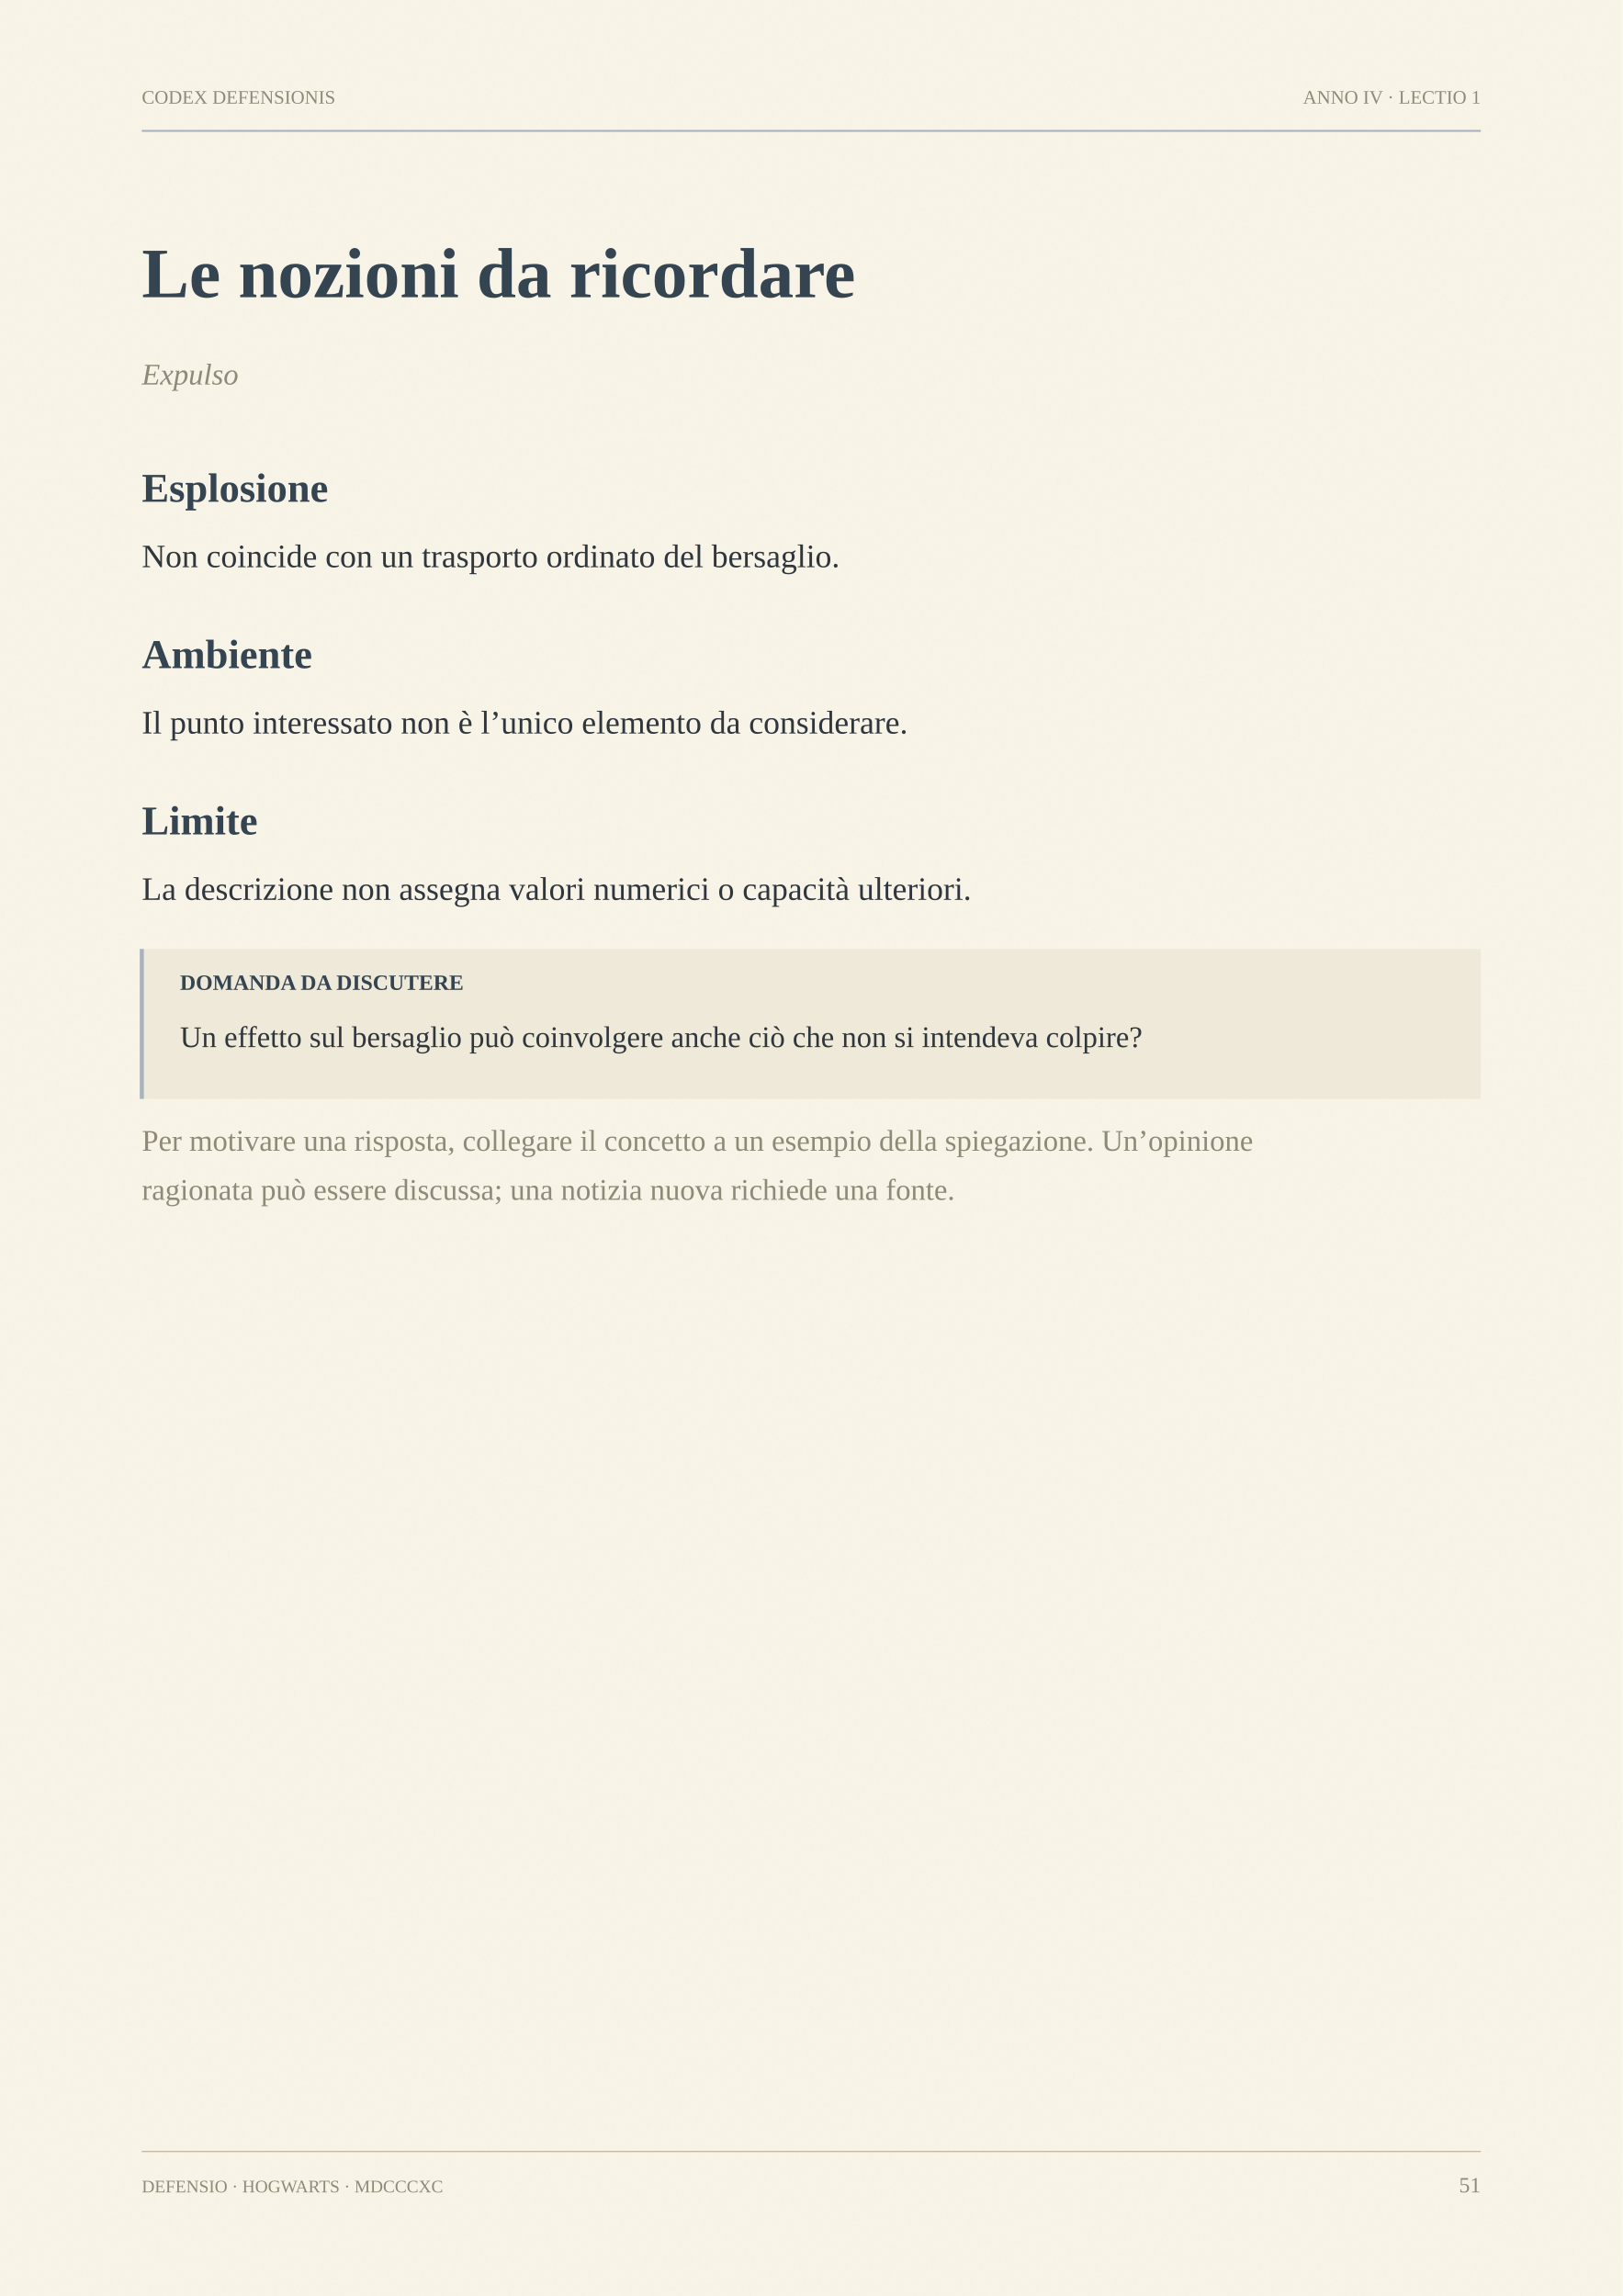
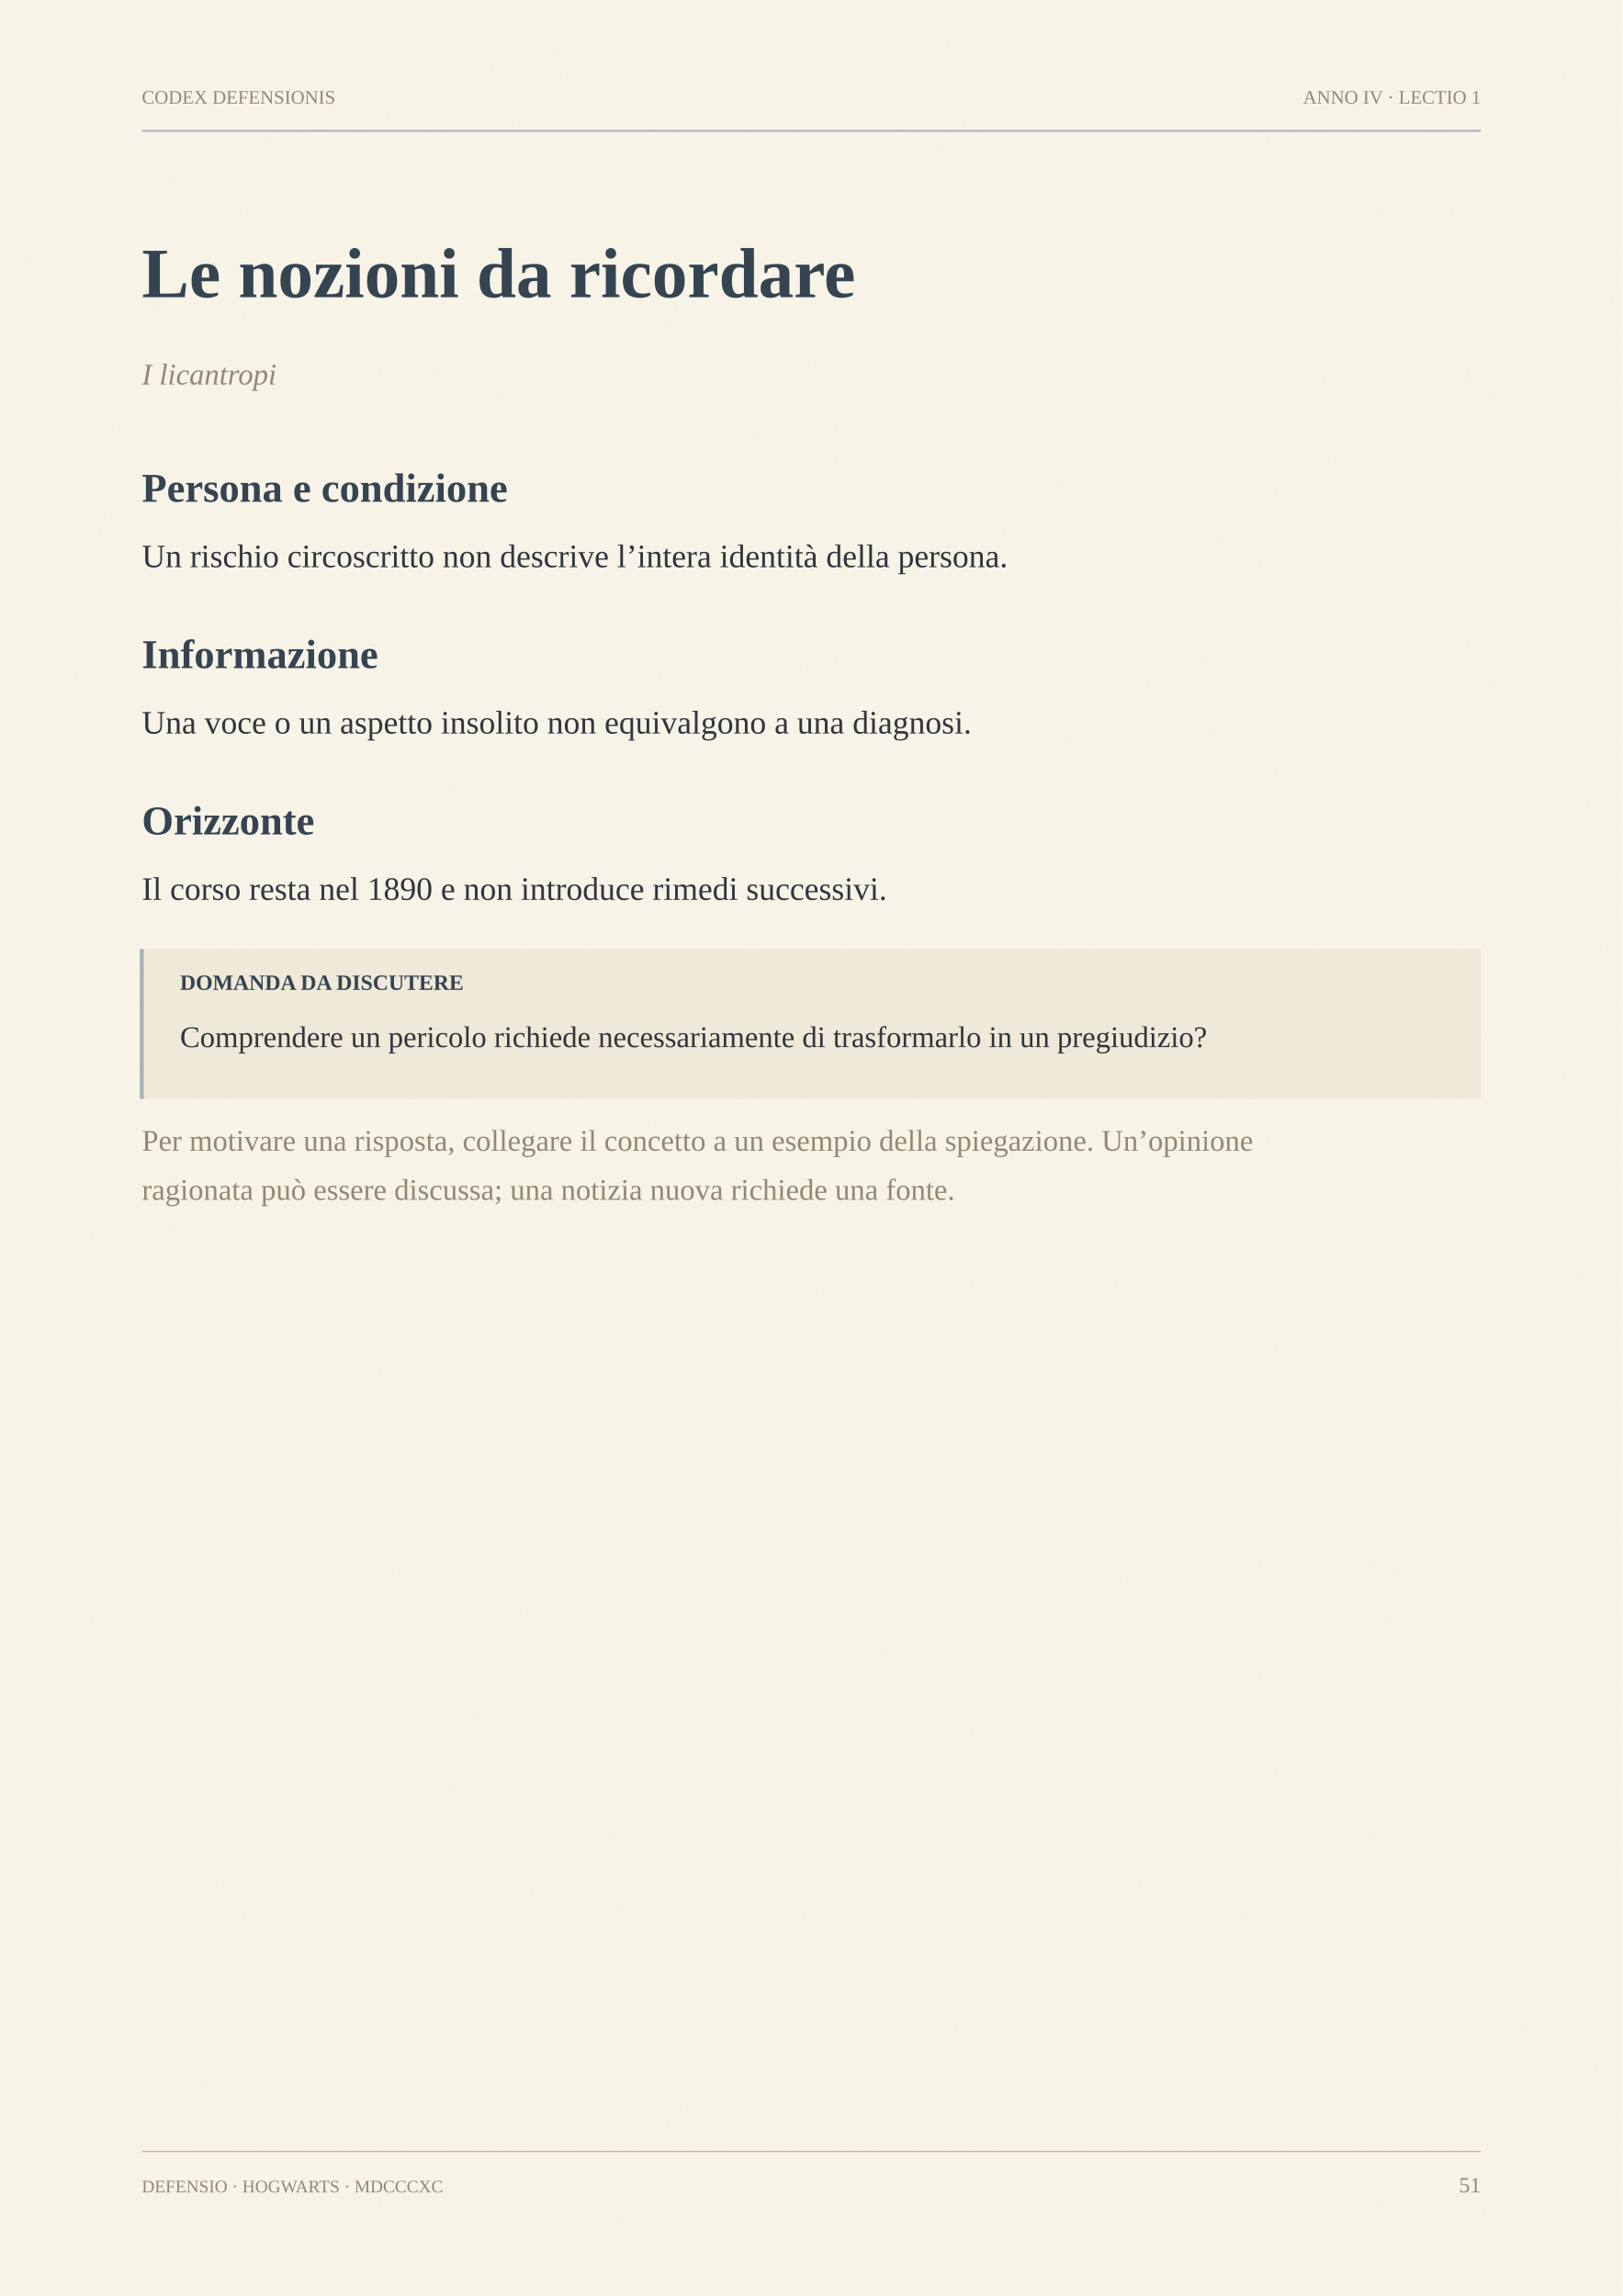
<svg xmlns="http://www.w3.org/2000/svg" width="595" height="842" viewBox="0 0 595 842">
  <defs>
    <filter id="grain">
      <feTurbulence type="fractalNoise" baseFrequency=".7" numOctaves="3" stitchTiles="stitch" />
      <feColorMatrix type="saturate" values="0" />
    </filter>
    <pattern id="paper" width="595" height="842" patternUnits="userSpaceOnUse">
      <rect width="595" height="842" filter="url(#grain)" opacity=".17" />
    </pattern>
    <linearGradient id="leather">
      <stop stop-color="#0e141a" />
      <stop offset=".12" stop-color="#394652" />
      <stop offset=".6" stop-color="#232f3b" />
      <stop offset="1" stop-color="#090e14" />
    </linearGradient>
  </defs>
  <rect width="595" height="842" fill="#f8f4e8" />
  <rect width="595" height="842" fill="url(#paper)" opacity=".17" />
  <text x="52" y="38" font-family="Georgia, Times New Roman, serif" font-size="7" fill="#8e8a76">CODEX DEFENSIONIS</text>
  <text x="543" y="38" font-family="Georgia, Times New Roman, serif" font-size="7" fill="#8e8a76" text-anchor="end">ANNO IV · LECTIO 1</text>
  <path d="M52 48H543" stroke="#a9b3bd" stroke-width=".7" />
  <text x="52" y="109" font-family="Georgia, Times New Roman, serif" font-size="26" fill="#354451" font-weight="bold">Le nozioni da ricordare</text>
-   <text x="52" y="141" font-family="Georgia, Times New Roman, serif" font-size="11" fill="#8e8a76" font-style="italic">Expulso</text>
-   <text x="52" y="184" font-family="Georgia, Times New Roman, serif" font-size="15" fill="#354451" font-weight="bold">Esplosione</text>
-   <text x="52" y="208" font-family="Georgia, Times New Roman, serif" font-size="12" fill="#30363d">Non coincide con un trasporto ordinato del bersaglio.</text>
-   <text x="52" y="245" font-family="Georgia, Times New Roman, serif" font-size="15" fill="#354451" font-weight="bold">Ambiente</text>
-   <text x="52" y="269" font-family="Georgia, Times New Roman, serif" font-size="12" fill="#30363d">Il punto interessato non è l’unico elemento da considerare.</text>
-   <text x="52" y="306" font-family="Georgia, Times New Roman, serif" font-size="15" fill="#354451" font-weight="bold">Limite</text>
-   <text x="52" y="330" font-family="Georgia, Times New Roman, serif" font-size="12" fill="#30363d">La descrizione non assegna valori numerici o capacità ulteriori.</text>
+   <text x="52" y="141" font-family="Georgia, Times New Roman, serif" font-size="11" fill="#8e8a76" font-style="italic">I licantropi</text>
+   <text x="52" y="184" font-family="Georgia, Times New Roman, serif" font-size="15" fill="#354451" font-weight="bold">Persona e condizione</text>
+   <text x="52" y="208" font-family="Georgia, Times New Roman, serif" font-size="12" fill="#30363d">Un rischio circoscritto non descrive l’intera identità della persona.</text>
+   <text x="52" y="245" font-family="Georgia, Times New Roman, serif" font-size="15" fill="#354451" font-weight="bold">Informazione</text>
+   <text x="52" y="269" font-family="Georgia, Times New Roman, serif" font-size="12" fill="#30363d">Una voce o un aspetto insolito non equivalgono a una diagnosi.</text>
+   <text x="52" y="306" font-family="Georgia, Times New Roman, serif" font-size="15" fill="#354451" font-weight="bold">Orizzonte</text>
+   <text x="52" y="330" font-family="Georgia, Times New Roman, serif" font-size="12" fill="#30363d">Il corso resta nel 1890 e non introduce rimedi successivi.</text>
  <rect x="52" y="348" width="491" height="55" fill="#eee9d8" />
  <path d="M52 348v55" stroke="#a9b3bd" stroke-width="1.5" />
  <text x="66" y="363" font-family="Georgia, Times New Roman, serif" font-size="8" fill="#354451" font-weight="bold">DOMANDA DA DISCUTERE</text>
-   <text x="66" y="384" font-family="Georgia, Times New Roman, serif" font-size="11" fill="#30363d">Un effetto sul bersaglio può coinvolgere anche ciò che non si intendeva colpire?</text>
+   <text x="66" y="384" font-family="Georgia, Times New Roman, serif" font-size="11" fill="#30363d">Comprendere un pericolo richiede necessariamente di trasformarlo in un pregiudizio?</text>
  <text x="52" y="422" font-family="Georgia, Times New Roman, serif" font-size="11" fill="#8e8a76">Per motivare una risposta, collegare il concetto a un esempio della spiegazione. Un’opinione</text>
  <text x="52" y="440" font-family="Georgia, Times New Roman, serif" font-size="11" fill="#8e8a76">ragionata può essere discussa; una notizia nuova richiede una fonte.</text>
  <path d="M52 789H543" stroke="#c3b89b" stroke-width=".45" />
  <text x="52" y="804" font-family="Georgia, Times New Roman, serif" font-size="6.5" fill="#8e8a76">DEFENSIO · HOGWARTS · MDCCCXC</text>
  <text x="543" y="804" font-family="Georgia, Times New Roman, serif" font-size="8" fill="#8e8a76" text-anchor="end">51</text>
</svg>
